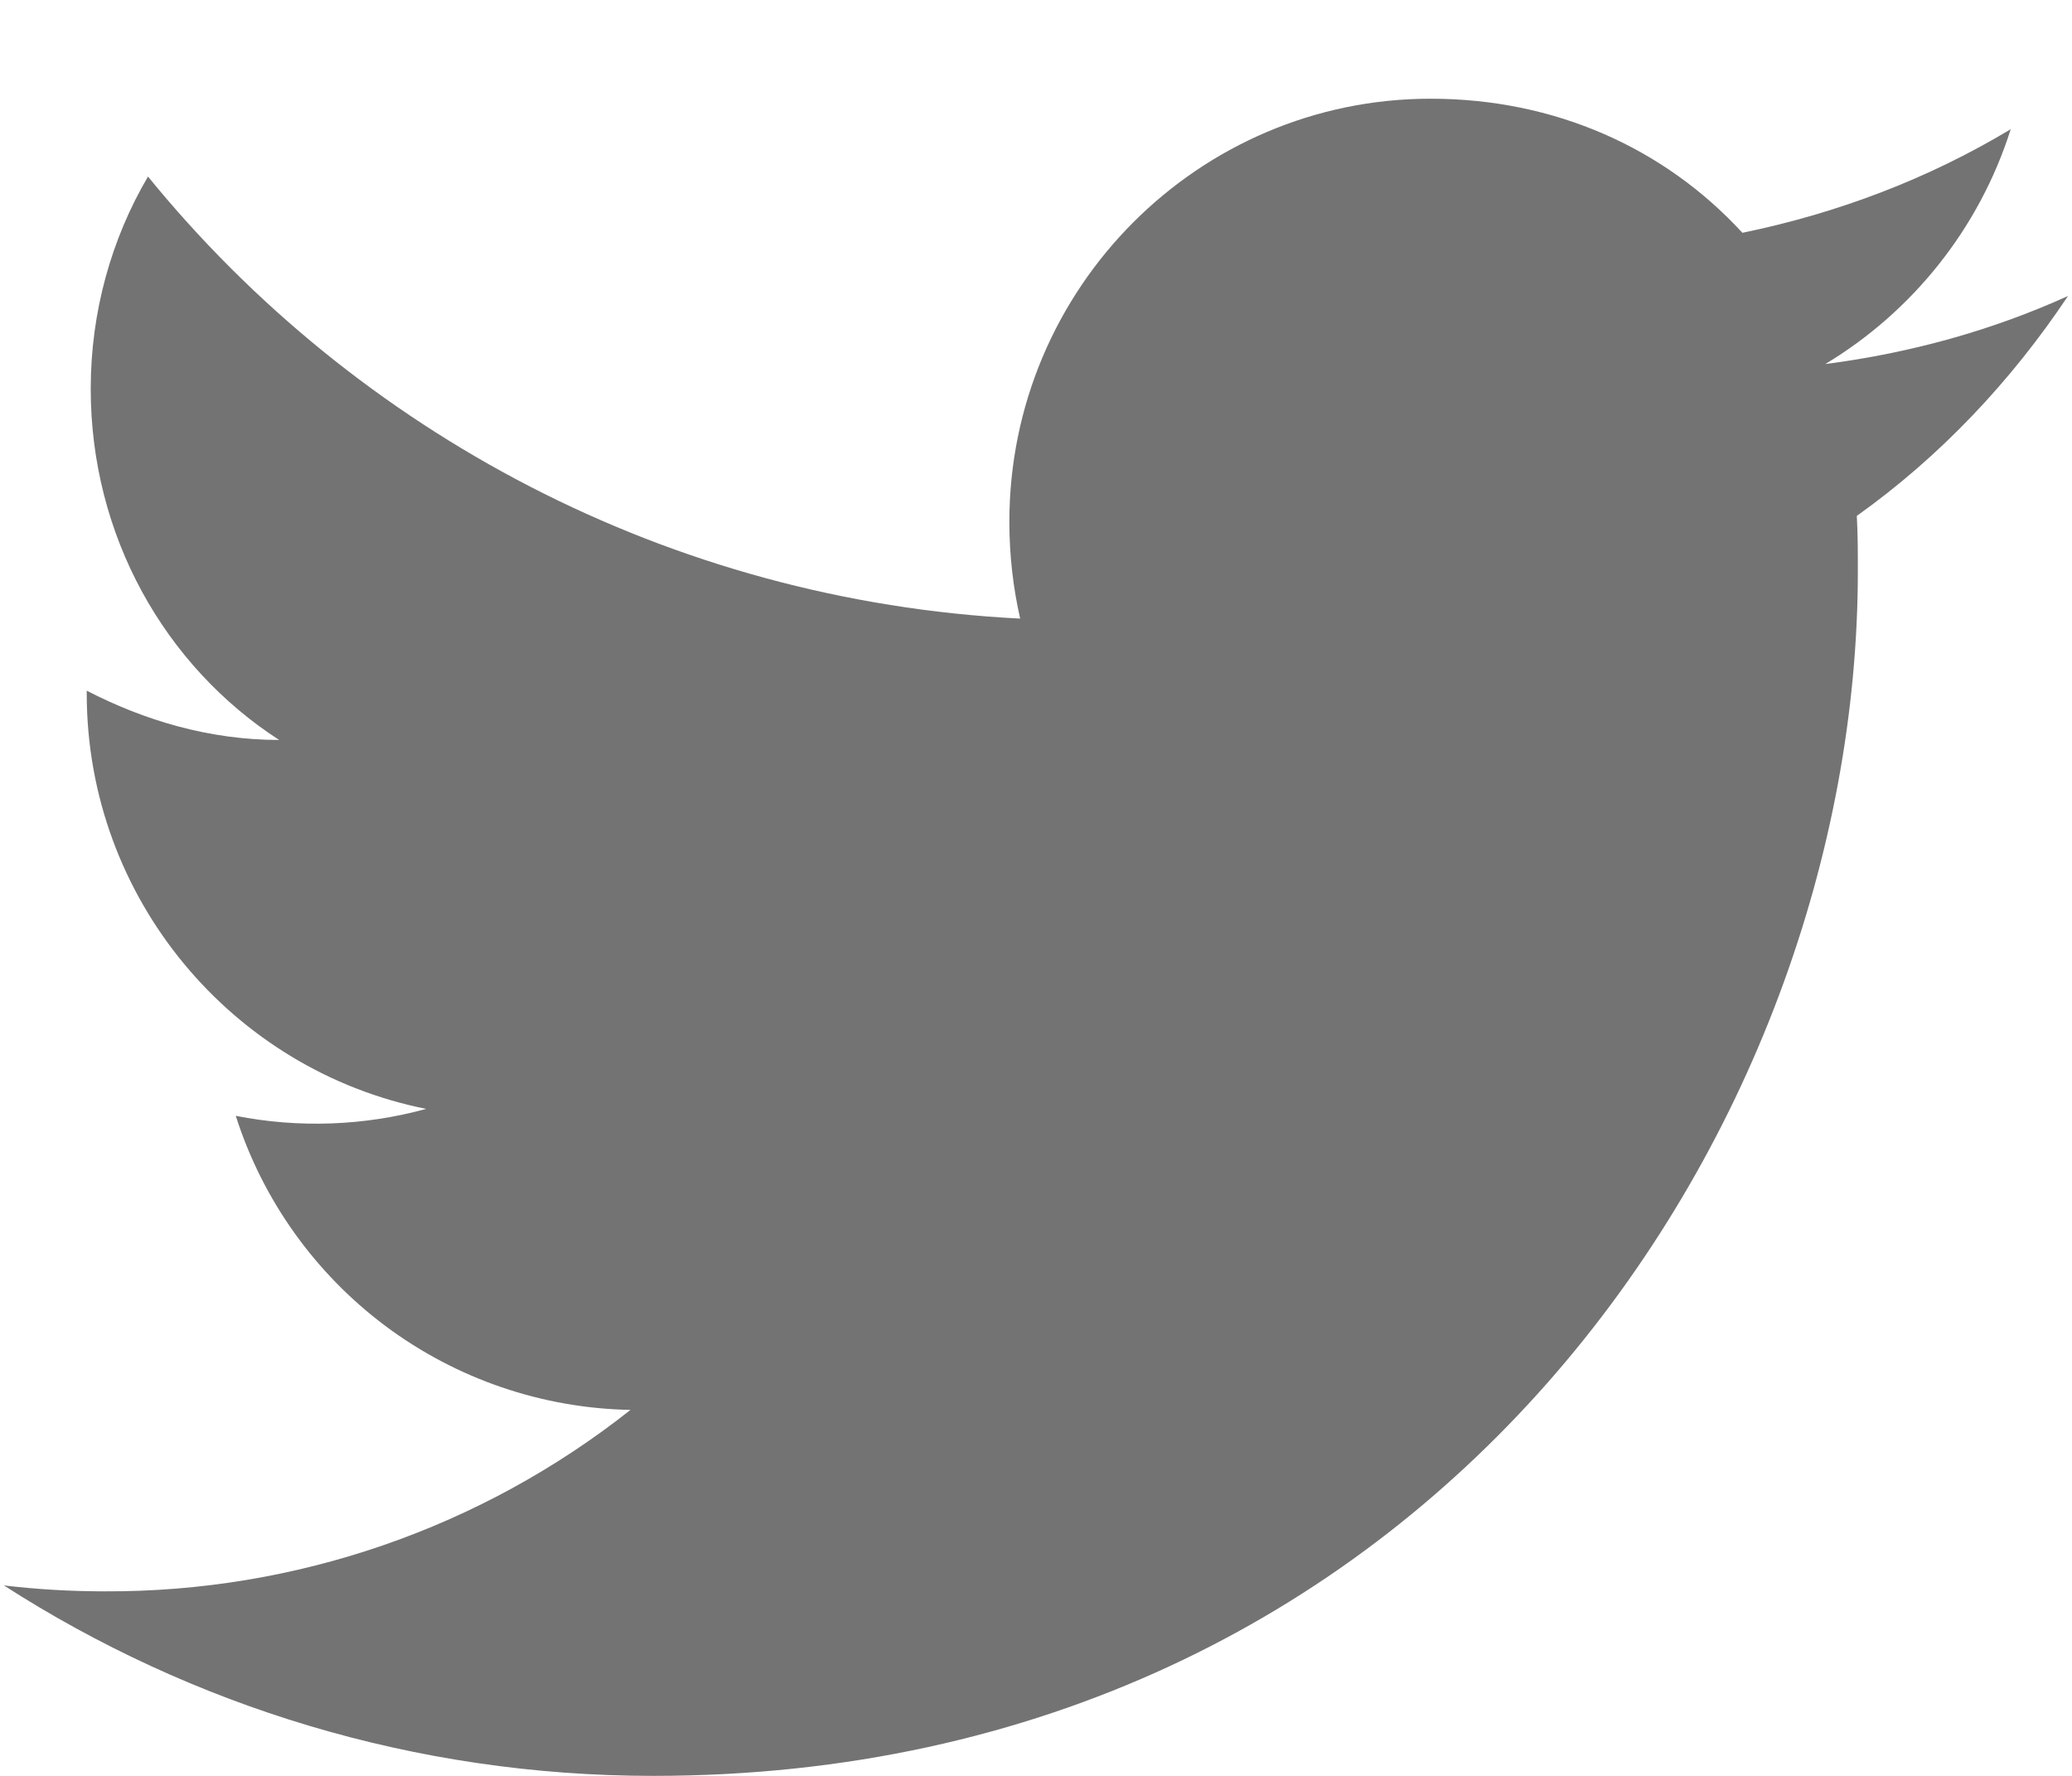
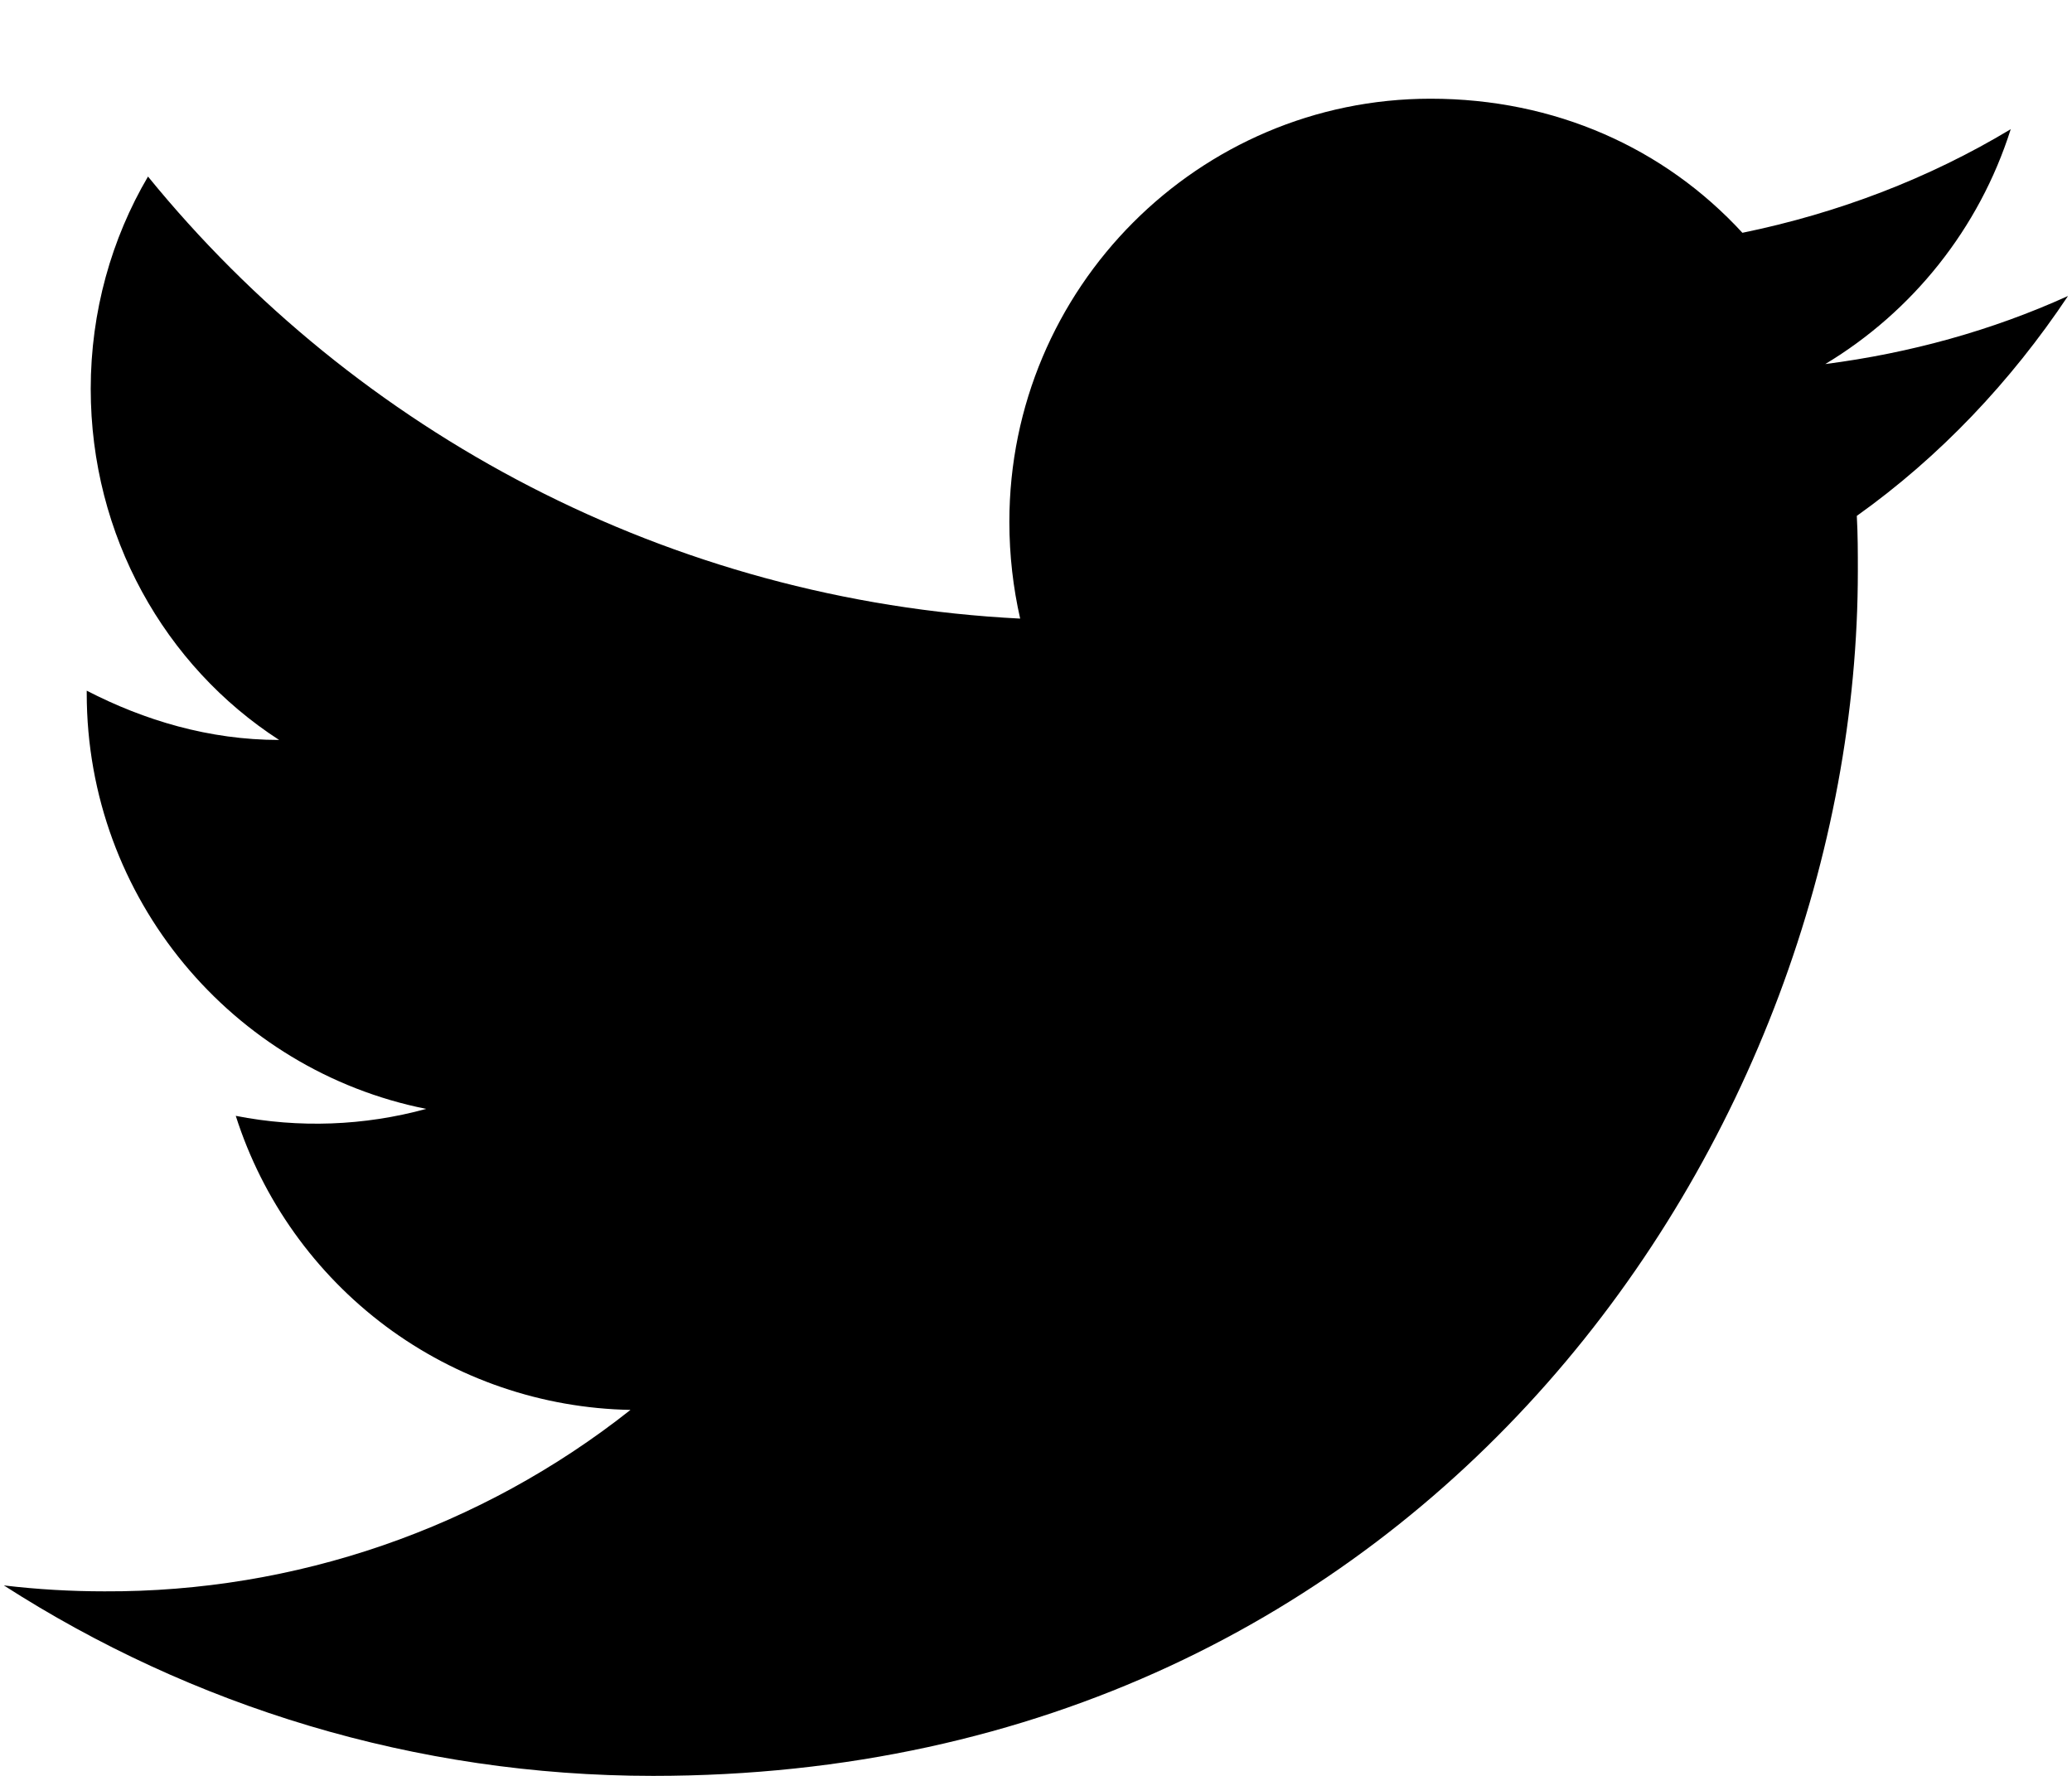
- <svg xmlns="http://www.w3.org/2000/svg" width="14" height="12" viewBox="0 0 14 12" fill="none">
-   <path d="M13.973 2C13.46 2.233 12.906 2.386 12.333 2.46C12.92 2.107 13.373 1.546 13.586 0.873C13.033 1.206 12.42 1.44 11.773 1.573C11.246 1 10.506 0.667 9.666 0.667C8.1 0.667 6.82 1.946 6.82 3.526C6.82 3.753 6.846 3.973 6.893 4.18C4.52 4.06 2.406 2.92 1 1.193C0.753 1.613 0.613 2.107 0.613 2.627C0.613 3.62 1.113 4.5 1.886 5C1.413 5 0.973 4.867 0.586 4.667V4.686C0.586 6.073 1.573 7.233 2.88 7.493C2.46 7.608 2.02 7.624 1.593 7.54C1.774 8.108 2.129 8.605 2.607 8.962C3.085 9.318 3.663 9.516 4.26 9.527C3.249 10.327 1.996 10.759 0.706 10.753C0.48 10.753 0.253 10.74 0.026 10.713C1.293 11.527 2.8 12 4.413 12C9.666 12 12.553 7.64 12.553 3.86C12.553 3.733 12.553 3.613 12.546 3.486C13.106 3.087 13.586 2.58 13.973 2Z" fill="#737373" />
+ <svg xmlns="http://www.w3.org/2000/svg" width="14" height="12" viewBox="0 0 14 12">
+   <path d="M13.973 2C13.46 2.233 12.906 2.386 12.333 2.46C12.92 2.107 13.373 1.546 13.586 0.873C13.033 1.206 12.42 1.44 11.773 1.573C11.246 1 10.506 0.667 9.666 0.667C8.1 0.667 6.82 1.946 6.82 3.526C6.82 3.753 6.846 3.973 6.893 4.18C4.52 4.06 2.406 2.92 1 1.193C0.753 1.613 0.613 2.107 0.613 2.627C0.613 3.62 1.113 4.5 1.886 5C1.413 5 0.973 4.867 0.586 4.667V4.686C0.586 6.073 1.573 7.233 2.88 7.493C2.46 7.608 2.02 7.624 1.593 7.54C1.774 8.108 2.129 8.605 2.607 8.962C3.085 9.318 3.663 9.516 4.26 9.527C3.249 10.327 1.996 10.759 0.706 10.753C0.48 10.753 0.253 10.74 0.026 10.713C1.293 11.527 2.8 12 4.413 12C9.666 12 12.553 7.64 12.553 3.86C12.553 3.733 12.553 3.613 12.546 3.486C13.106 3.087 13.586 2.58 13.973 2Z" />
</svg>
